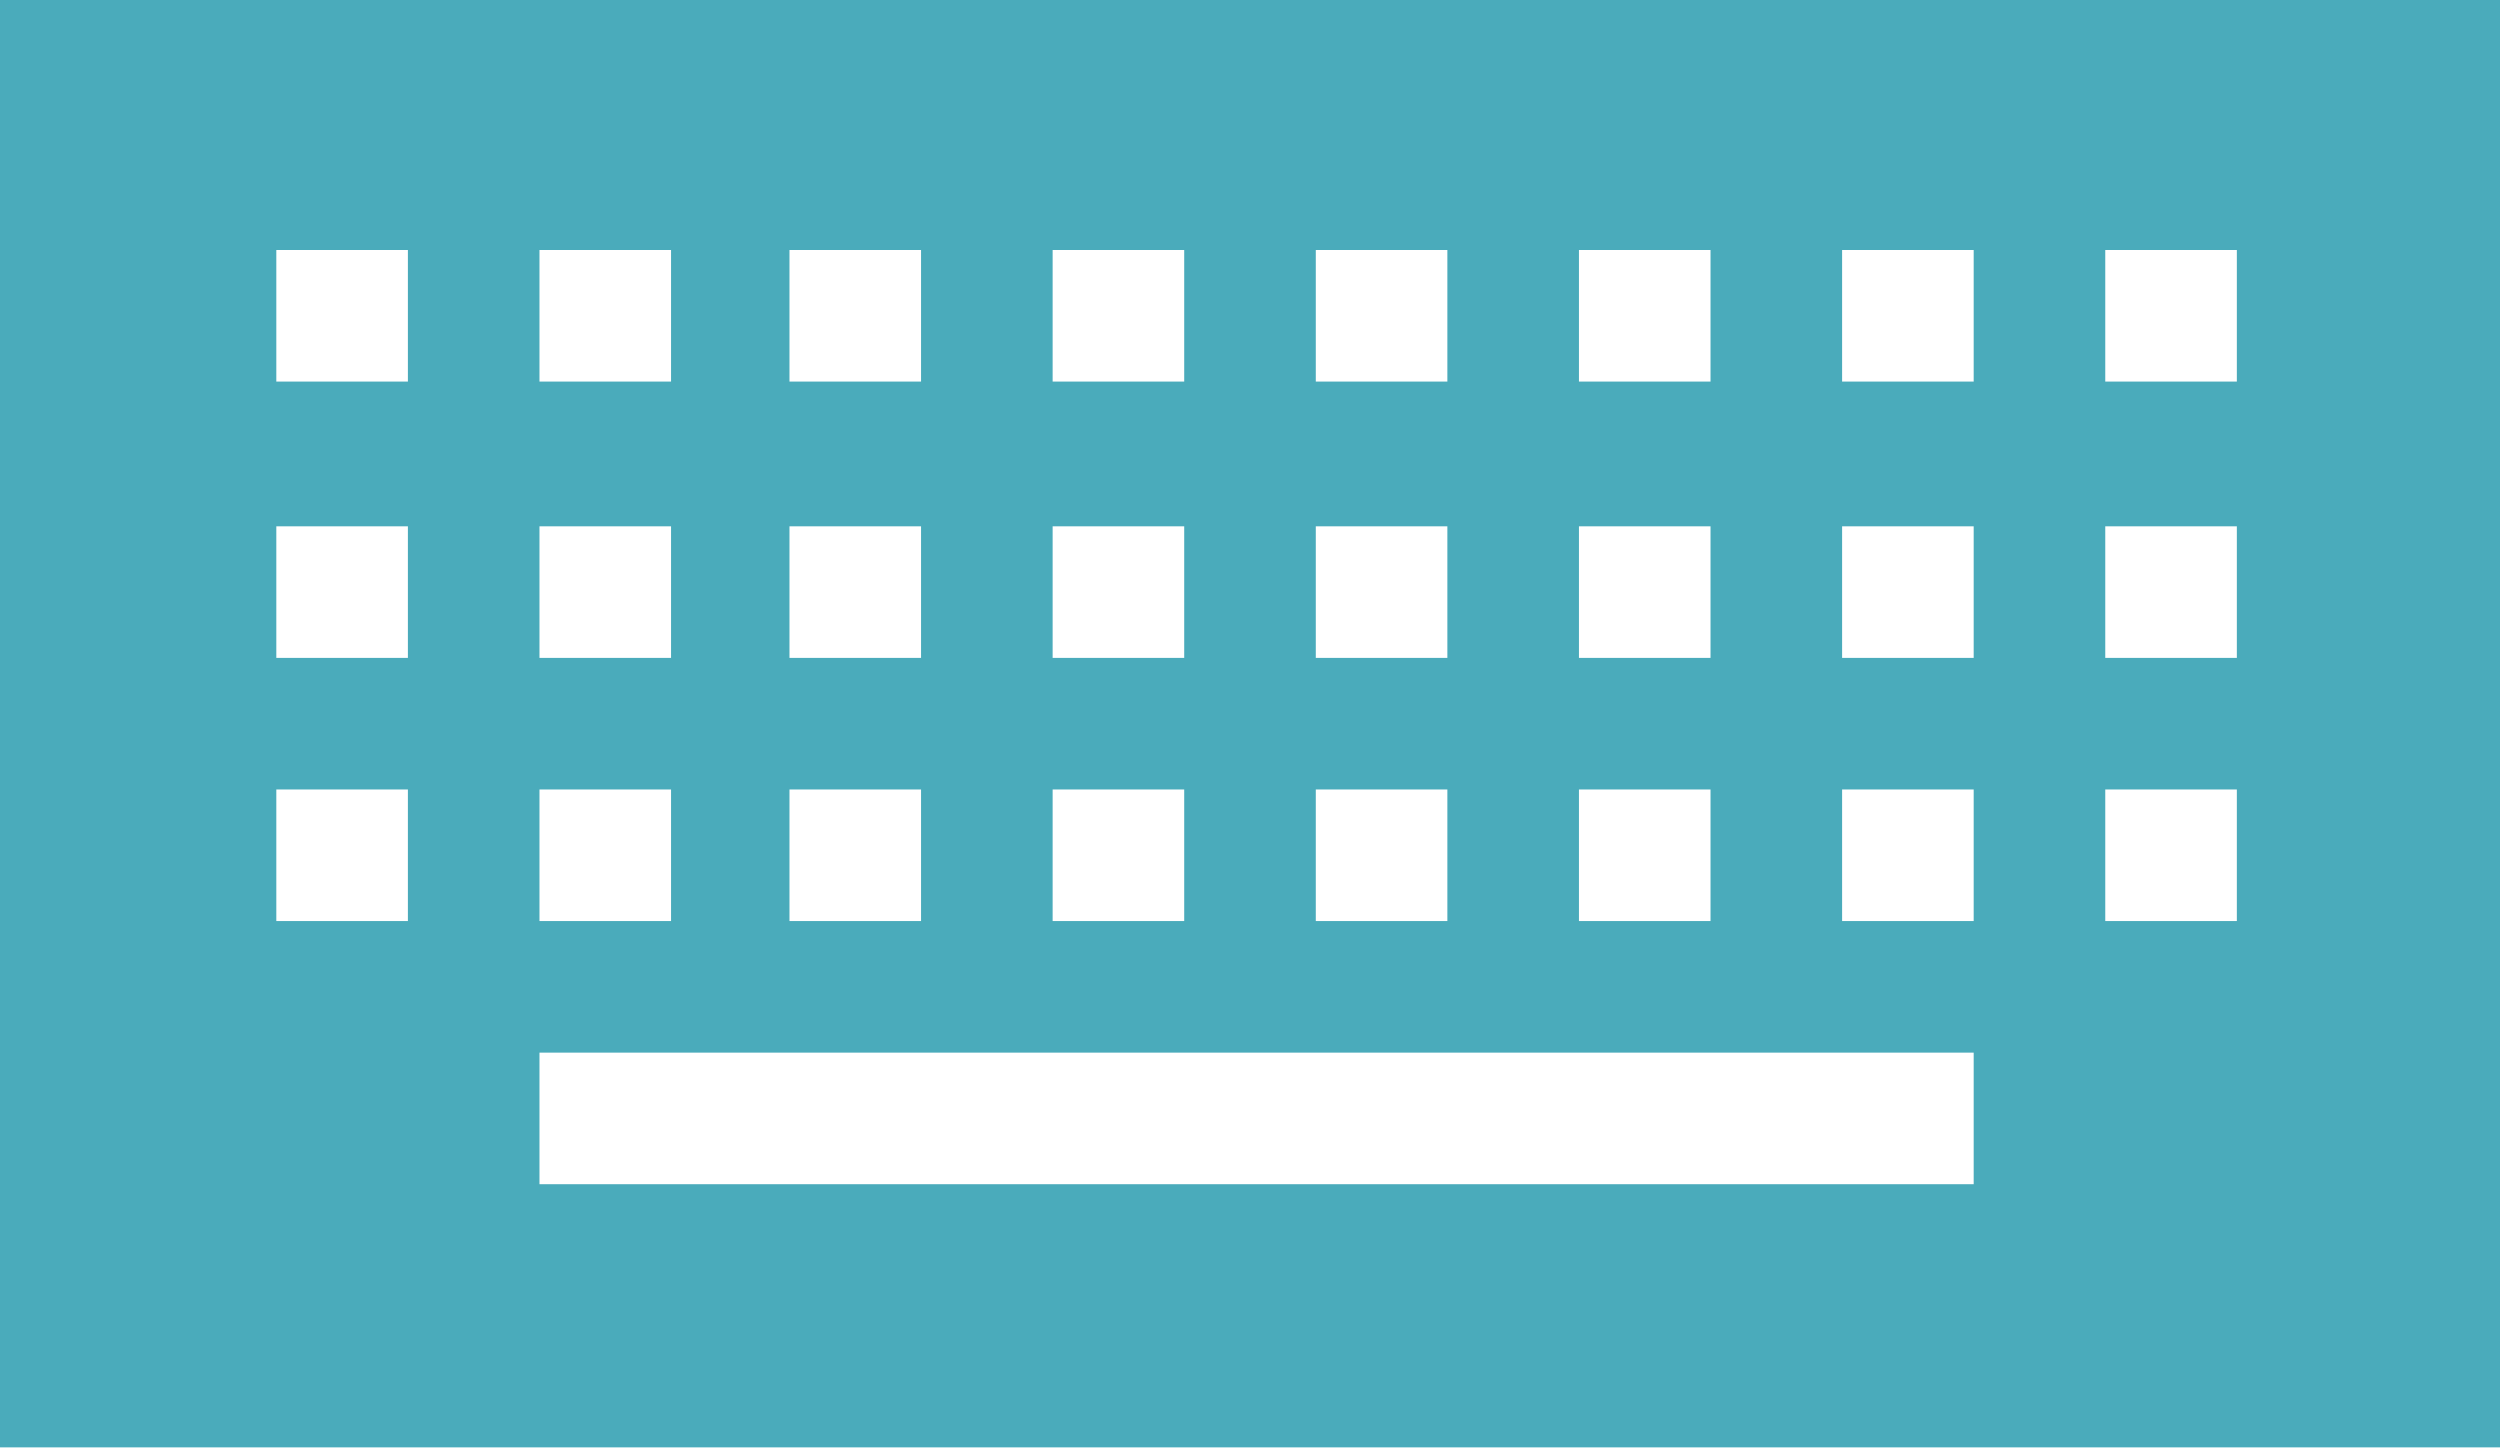
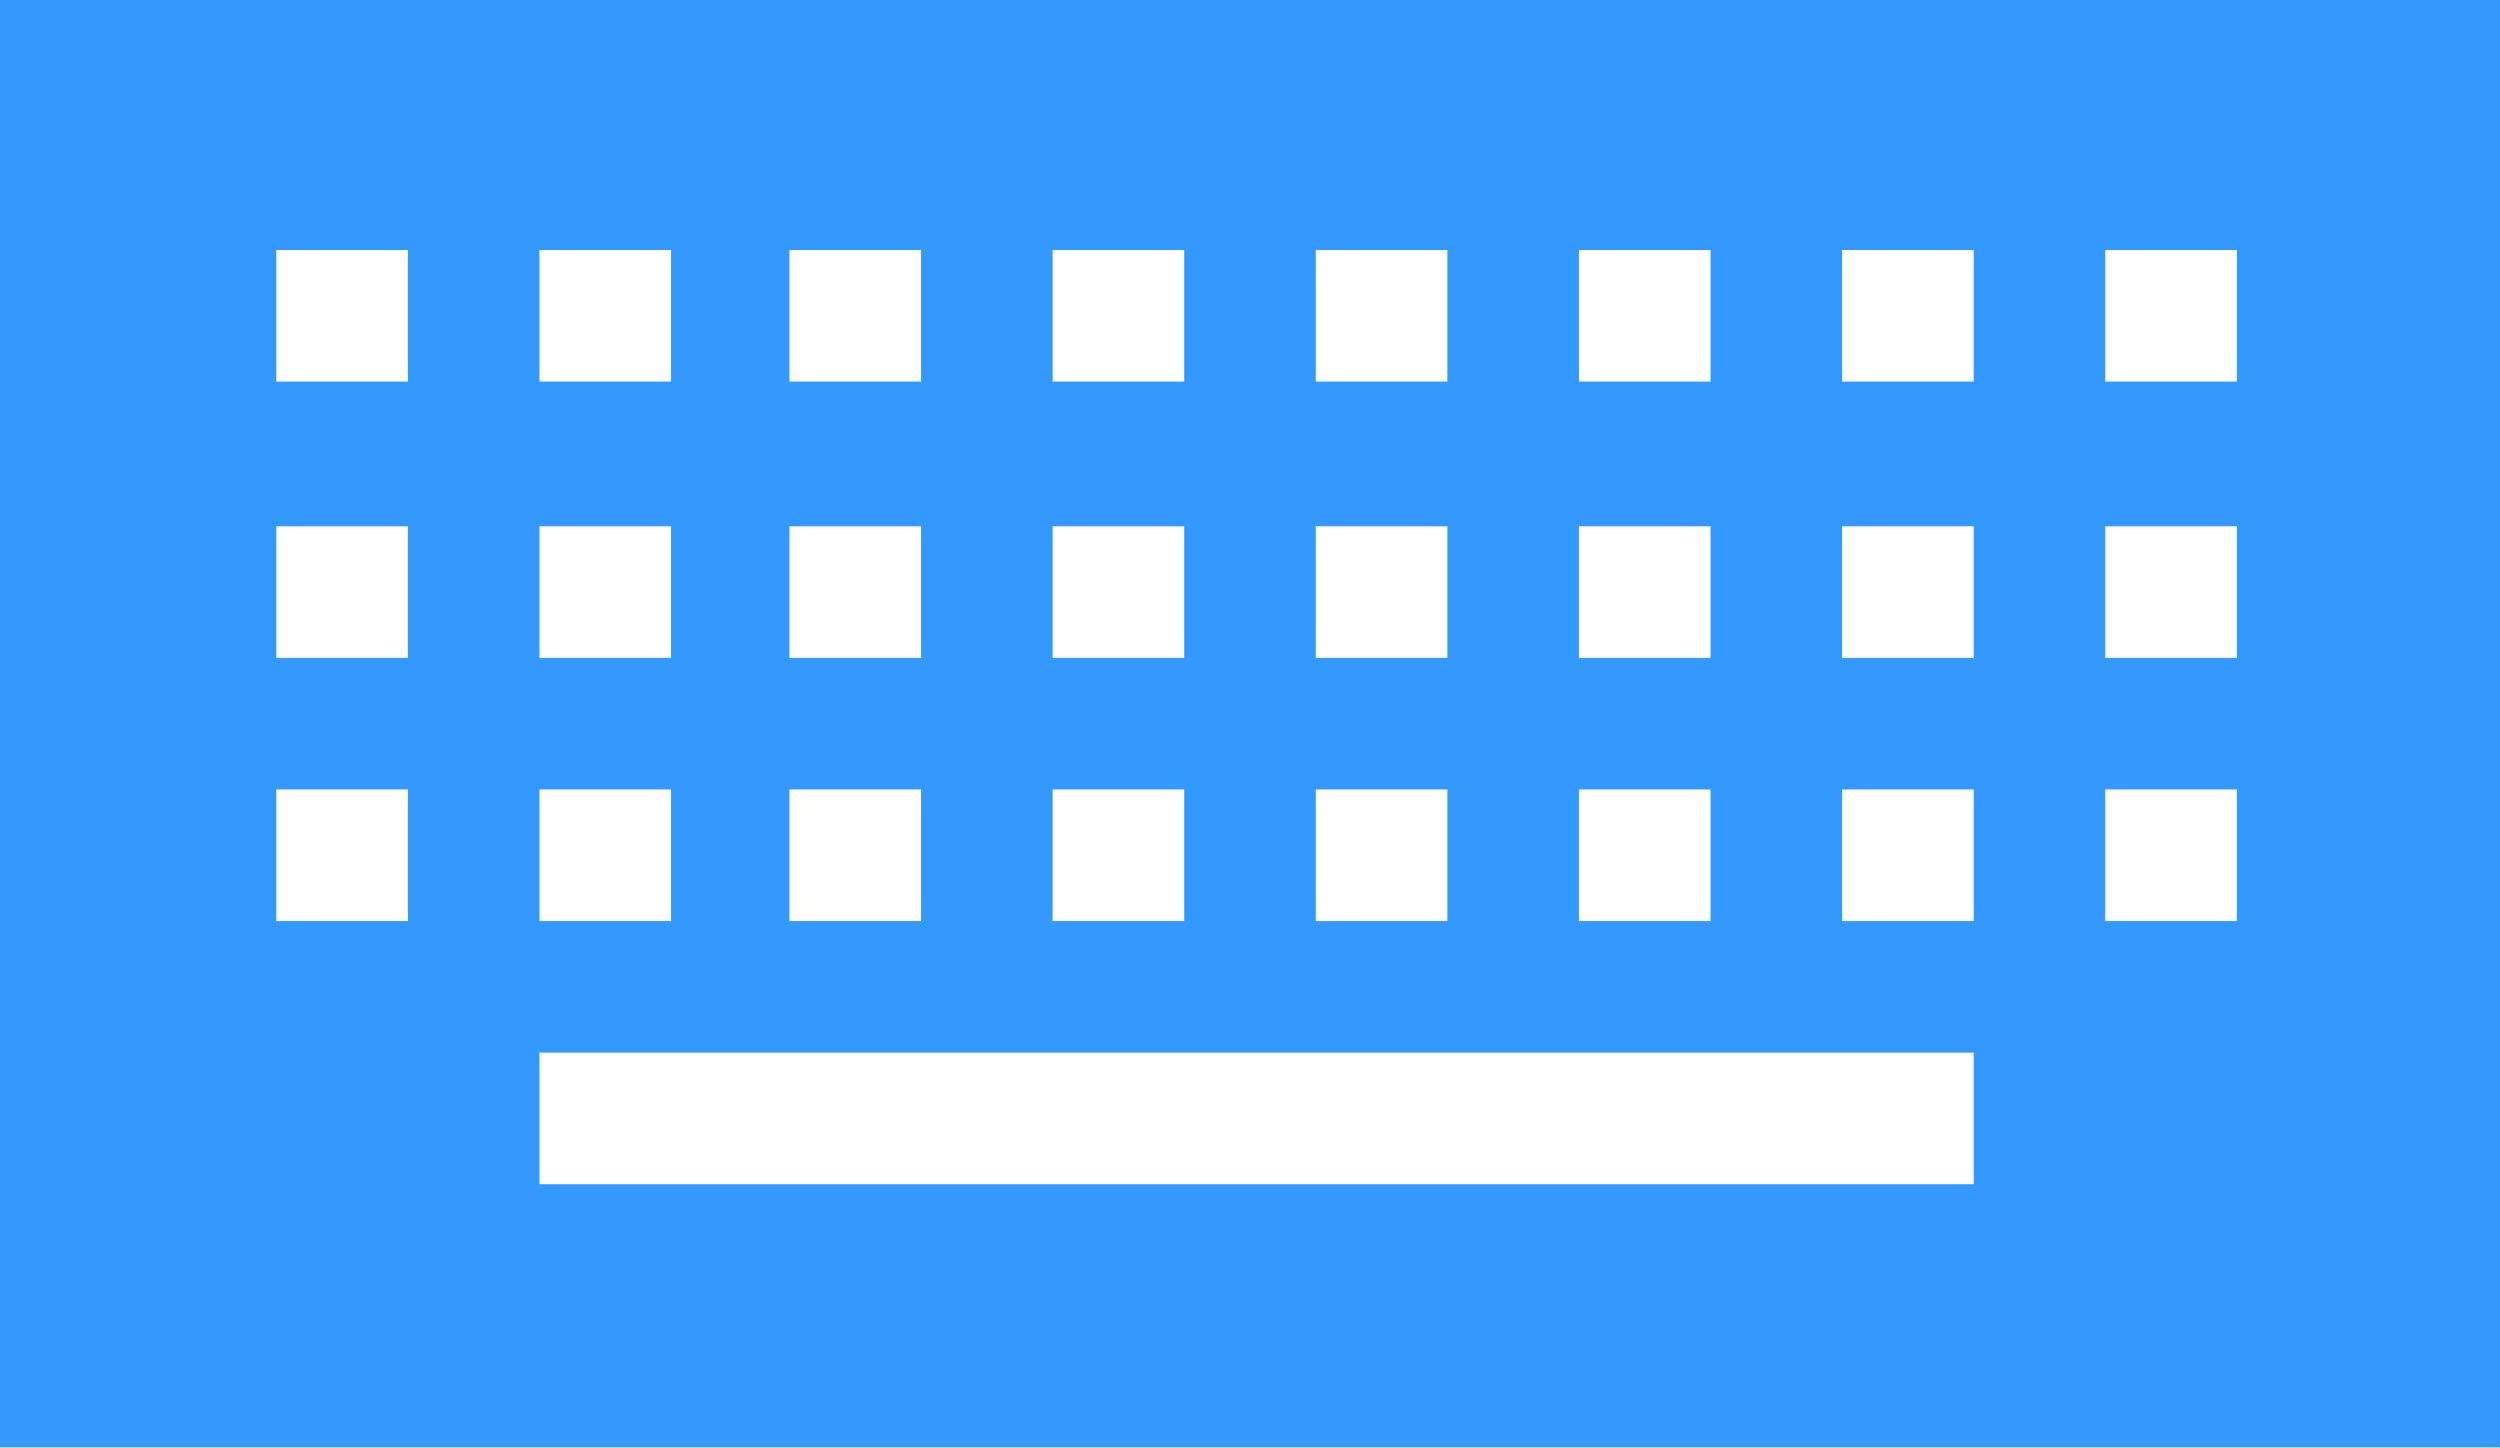
<svg xmlns="http://www.w3.org/2000/svg" version="1.1" id="Слой_1" x="0px" y="0px" width="19px" height="11px" viewBox="0 0 19 11" enable-background="new 0 0 19 11" xml:space="preserve">
-   <path fill="#4AABBB" d="M0,0v11h19V0H0z M12,1.9h1v1h-1V1.9z M12,4h1v1h-1V4z M12,6h1v1h-1V6z M10,1.9h1v1h-1V1.9z M10,4h1v1h-1V4z   M10,6h1v1h-1V6z M8,1.9h1v1H8V1.9z M8,4h1v1H8V4z M8,6h1v1H8V6z M6,1.9h1v1H6V1.9z M6,4h1v1H6V4z M6,6h1v1H6V6z M4.1,1.9h1v1h-1  V1.9z M4.1,4h1v1h-1V4z M4.1,6h1v1h-1V6z M3.1,7h-1V6h1V7z M3.1,5h-1V4h1V5z M3.1,2.9h-1v-1h1V2.9z M15,9H4.1V8H15V9z M15,7h-1V6h1  V7z M15,5h-1V4h1V5z M15,2.9h-1v-1h1V2.9z M17,7h-1V6h1V7z M17,5h-1V4h1V5z M17,2.9h-1v-1h1V2.9z" />
+   <path fill="#3399FF" d="M0,0v11h19V0H0z M12,1.9h1v1h-1V1.9z M12,4h1v1h-1V4z M12,6h1v1h-1V6z M10,1.9h1v1h-1V1.9z M10,4h1v1h-1V4z   M10,6h1v1h-1V6z M8,1.9h1v1H8V1.9z M8,4h1v1H8V4z M8,6h1v1H8V6z M6,1.9h1v1H6V1.9z M6,4h1v1H6V4z M6,6h1v1H6V6z M4.1,1.9h1v1h-1  V1.9z M4.1,4h1v1h-1V4z M4.1,6h1v1h-1V6z M3.1,7h-1V6h1V7z M3.1,5h-1V4h1V5z M3.1,2.9h-1v-1h1V2.9z M15,9H4.1V8H15V9z M15,7h-1V6h1  V7z M15,5h-1V4h1V5z M15,2.9h-1v-1h1V2.9z M17,7h-1V6h1V7z M17,5h-1V4h1V5z M17,2.9h-1v-1h1V2.9z" />
</svg>
